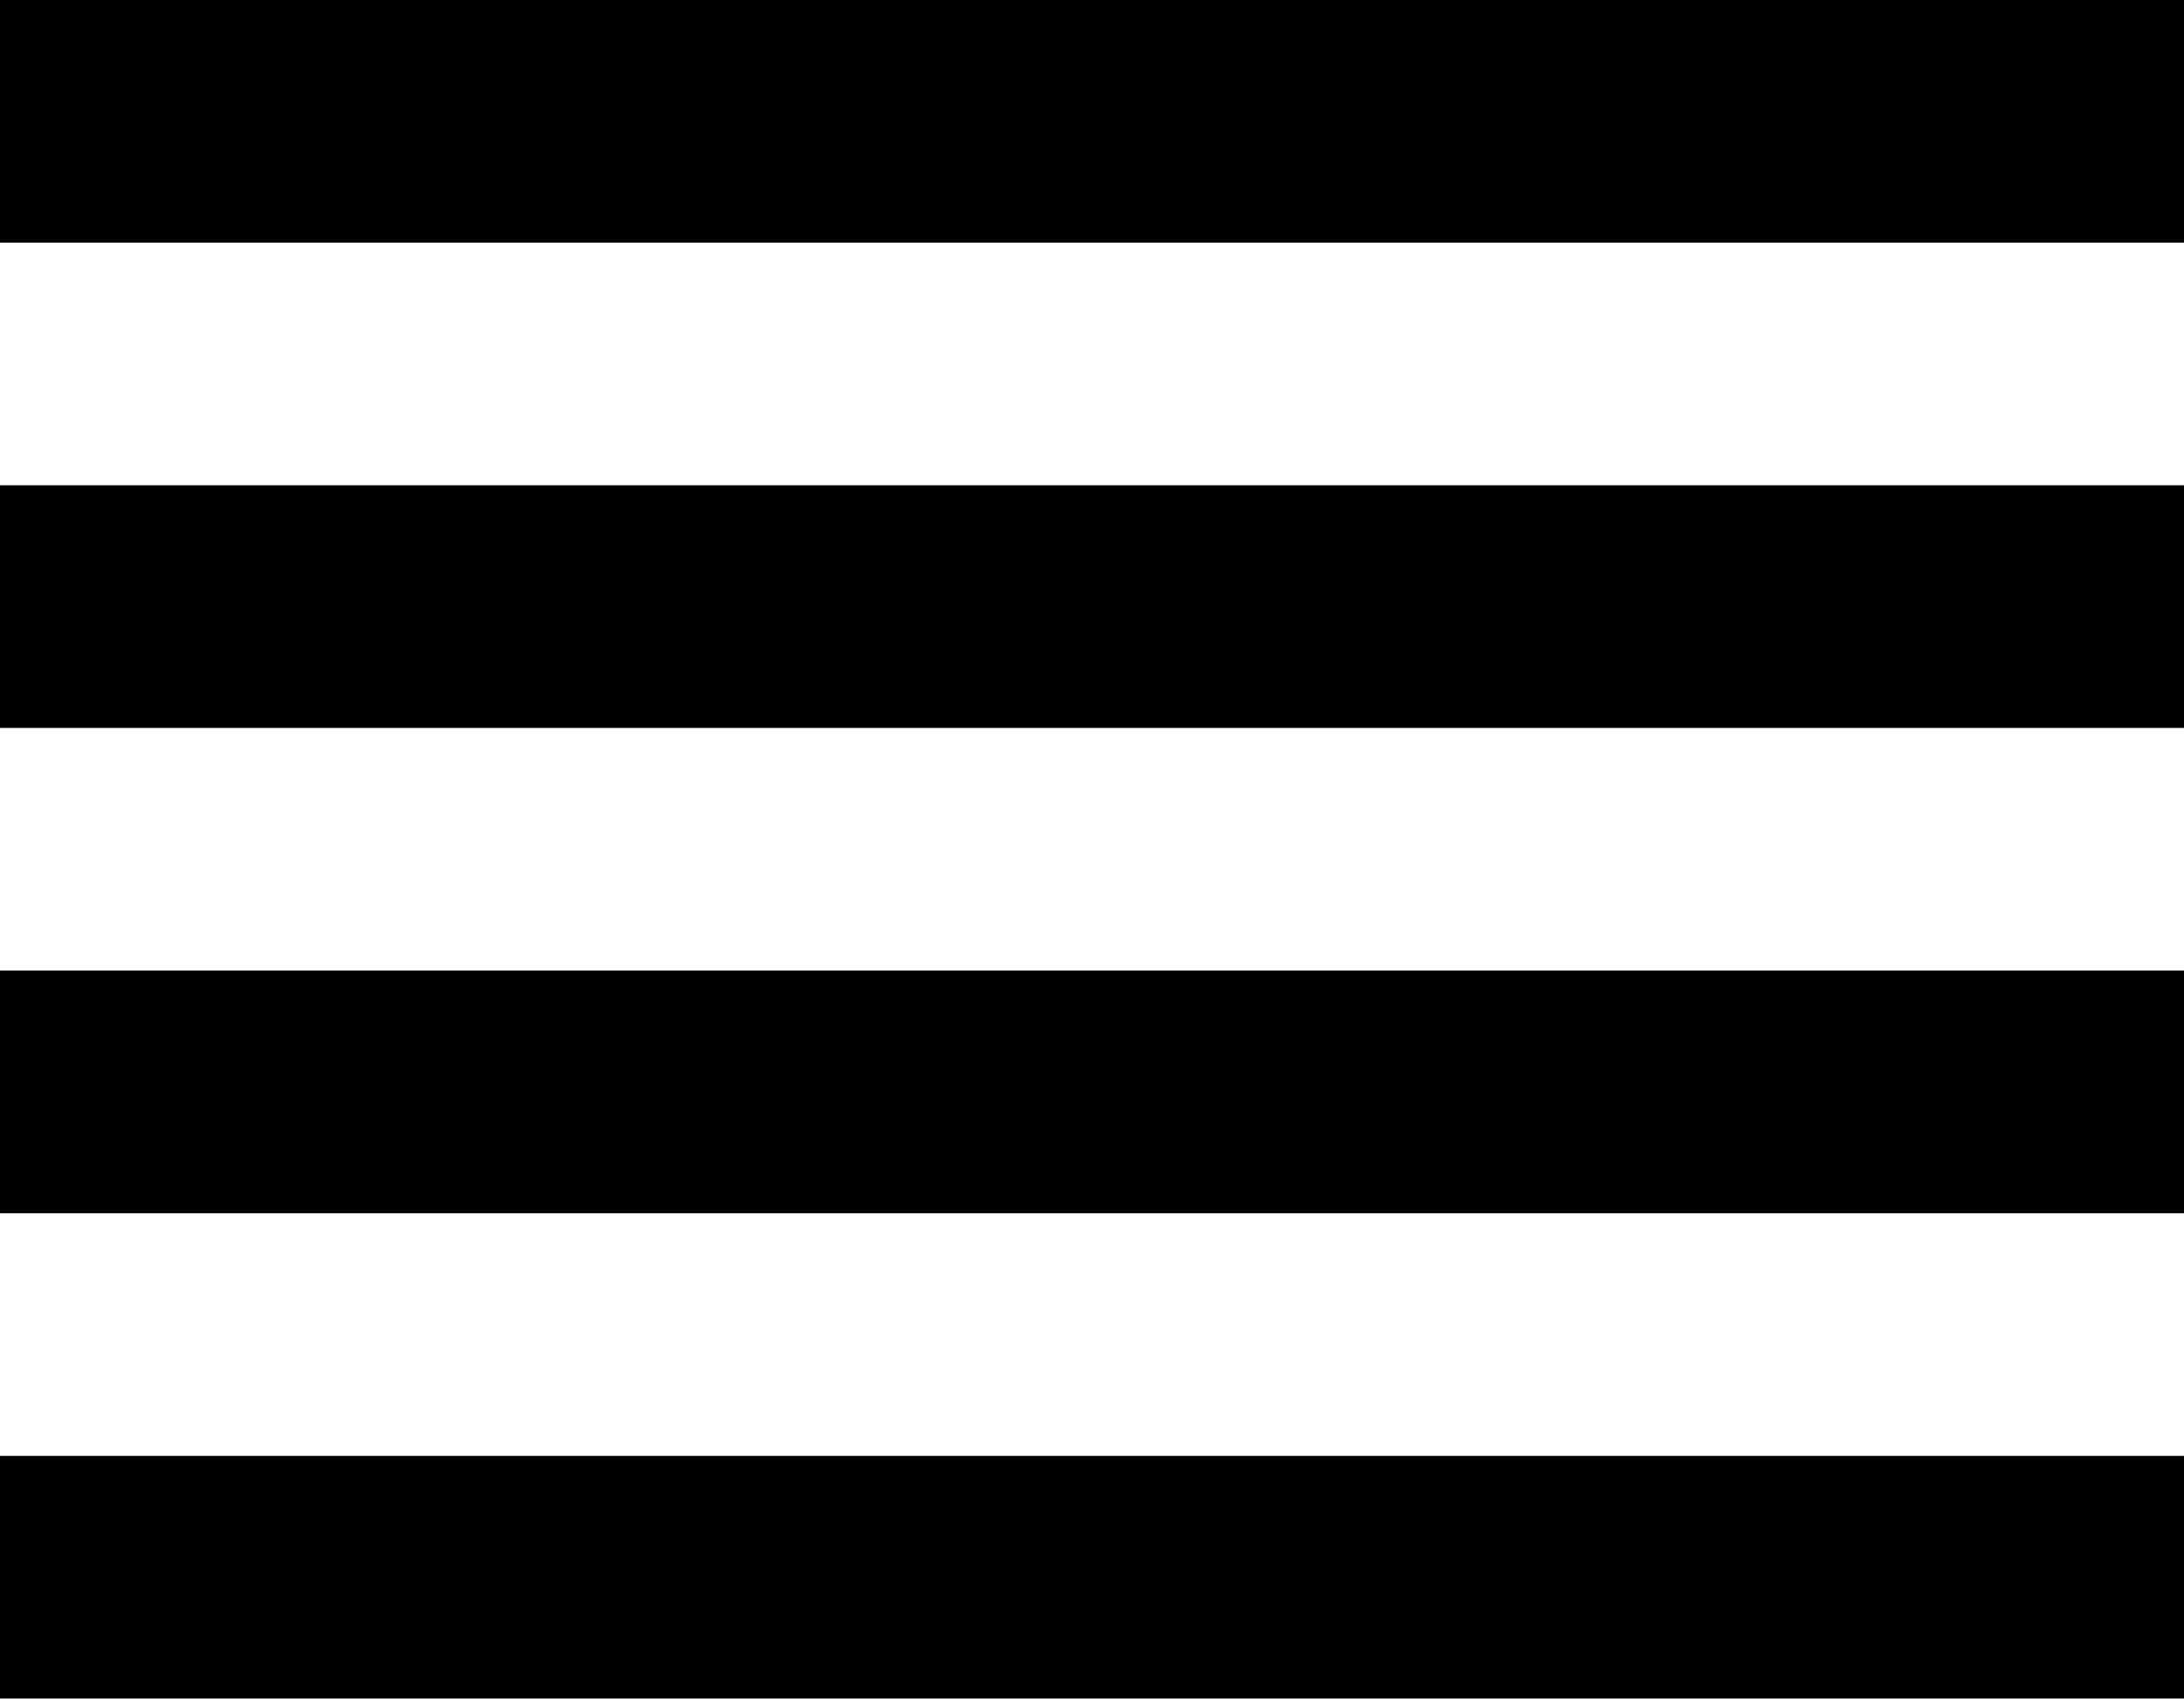
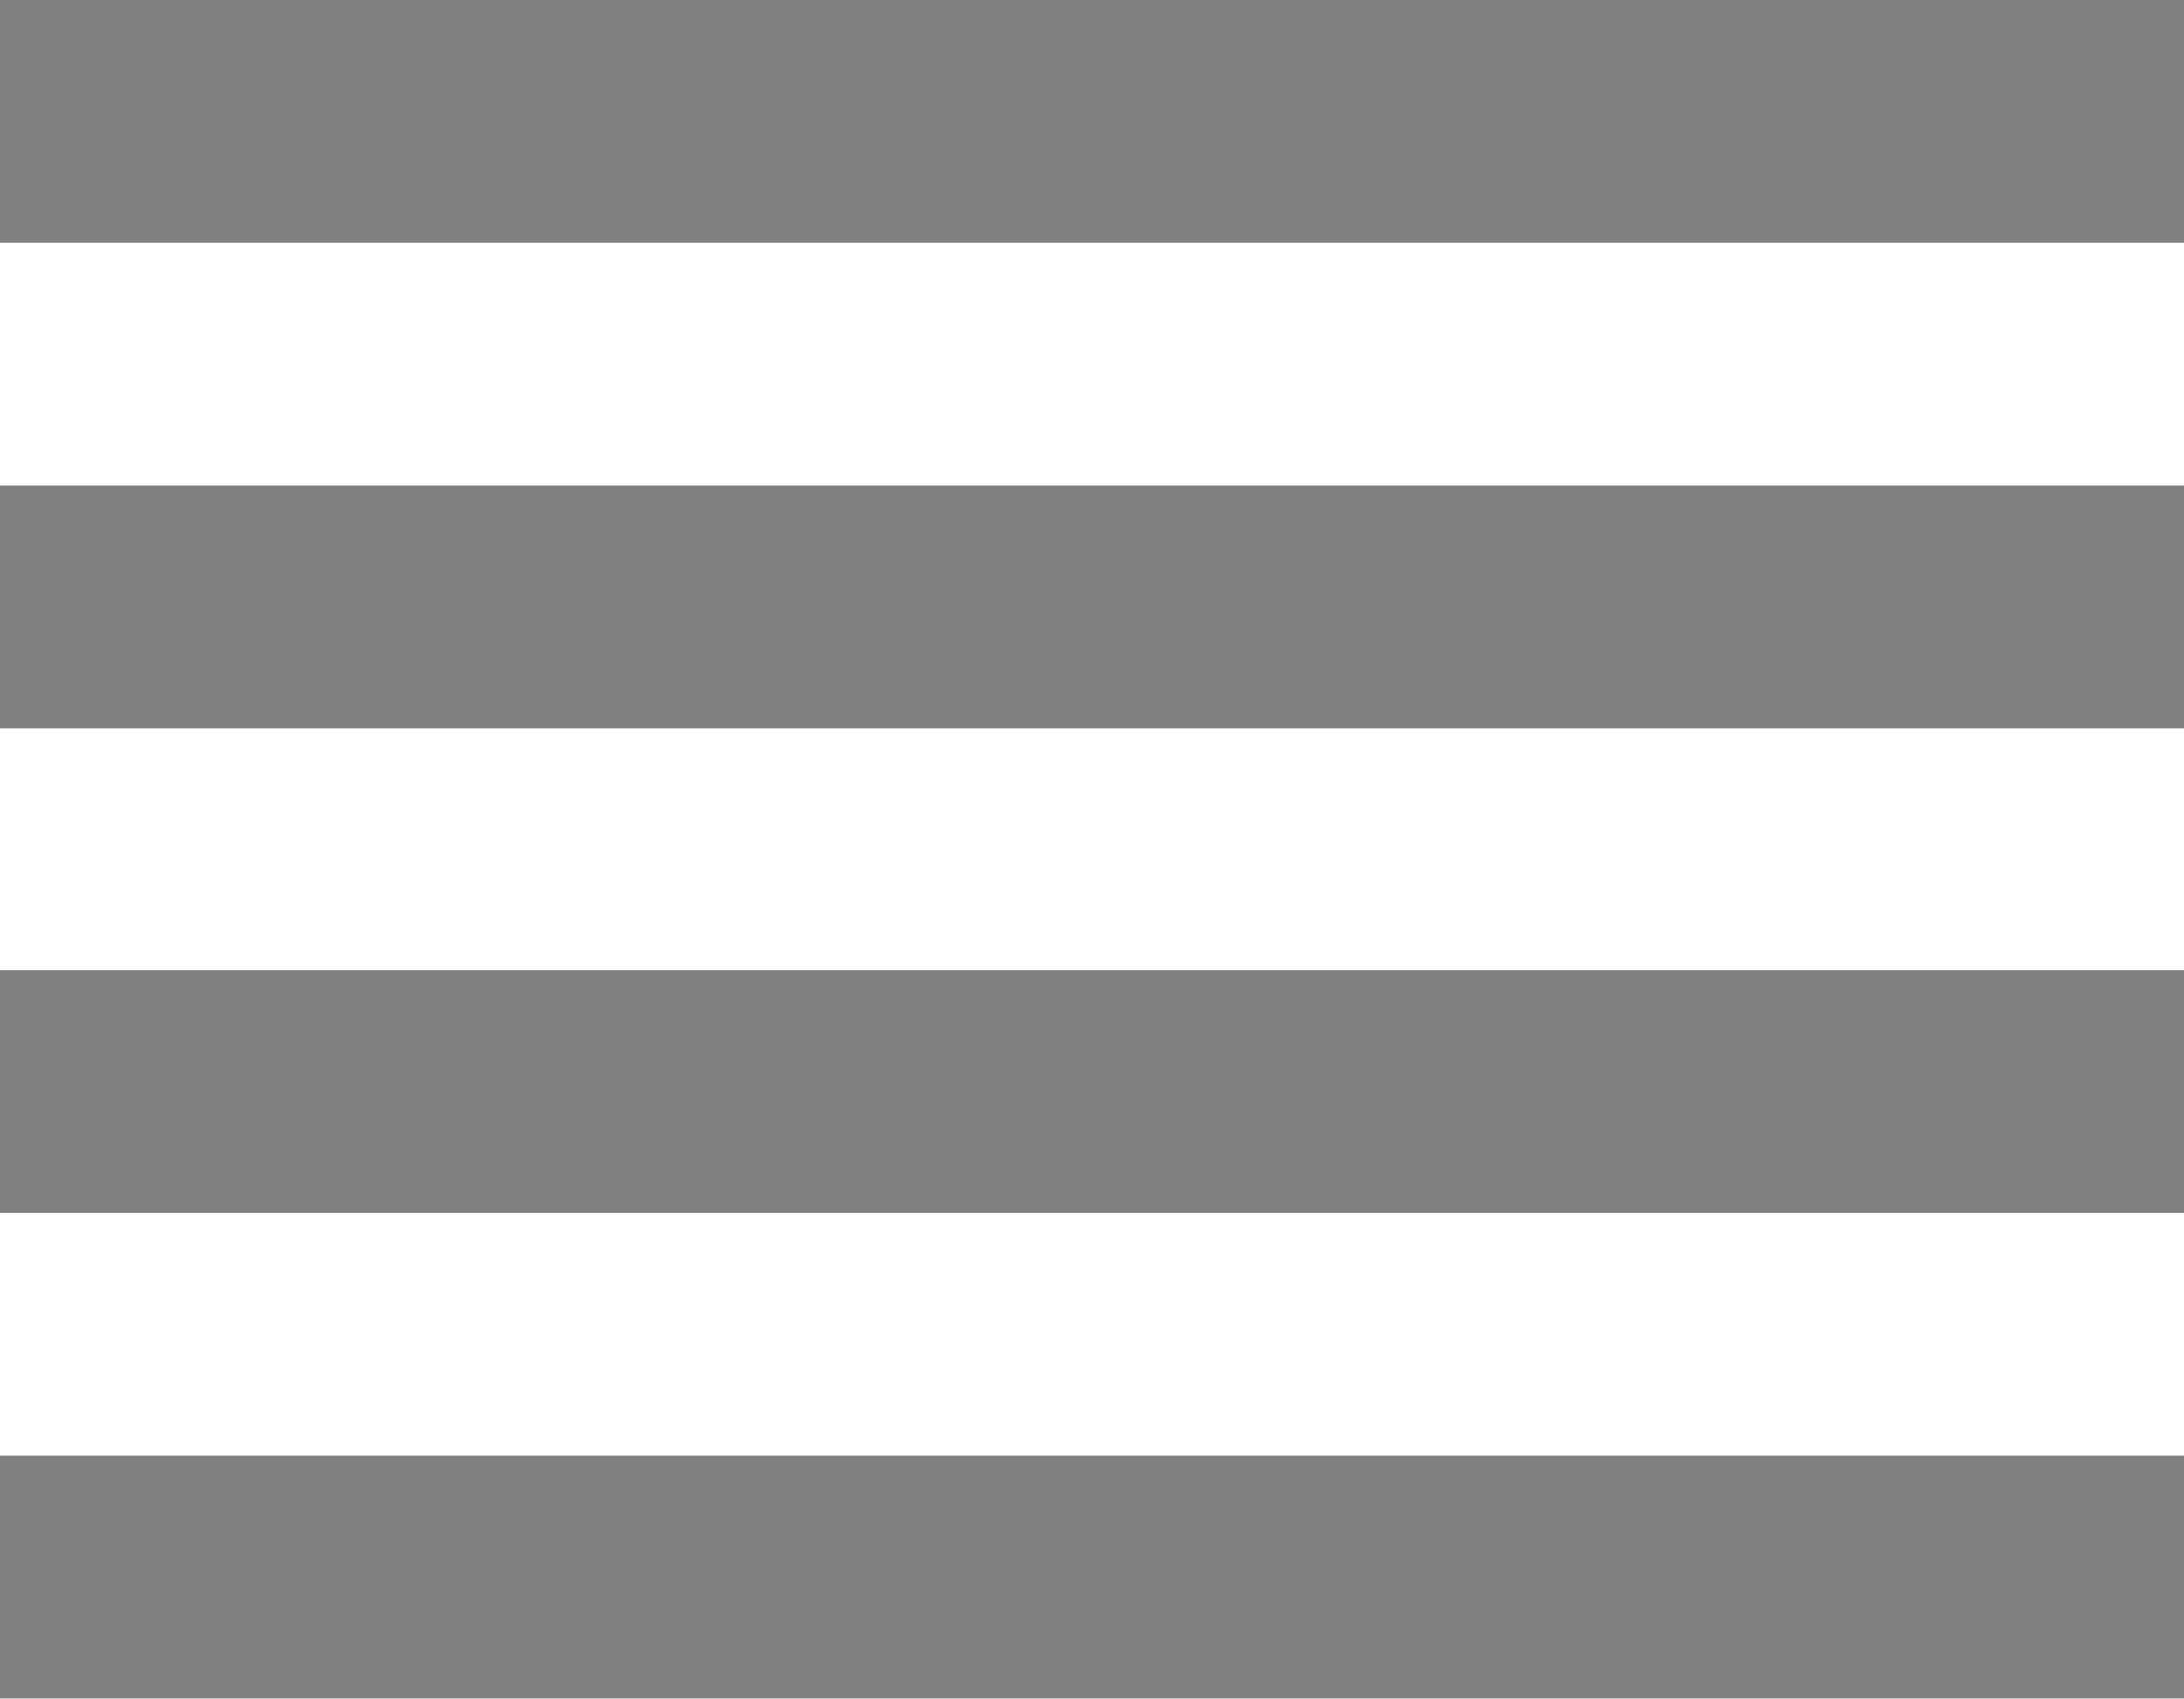
<svg xmlns="http://www.w3.org/2000/svg" width="18px" height="14px" viewBox="0 0 18 14" version="1.1">
  <defs />
  <g id="Page-1" stroke="none" stroke-width="1" fill="none" fill-rule="evenodd">
    <g id="Action" transform="translate(-339, -725)">
      <g id="ic_reorder" transform="translate(336, 720)">
        <g id="Icon-24px">
          <polygon id="Shape" points="0 0 24 0 24 24 0 24" />
-           <path d="M3,15 L21,15 L21,13 L3,13 L3,15 L3,15 Z M3,19 L21,19 L21,17 L3,17 L3,19 L3,19 Z M3,11 L21,11 L21,9 L3,9 L3,11 L3,11 Z M3,5 L3,7 L21,7 L21,5 L3,5 L3,5 Z" id="Shape" fill="#000000" />
+           <path d="M3,15 L21,15 L21,13 L3,13 L3,15 L3,15 Z M3,19 L21,19 L21,17 L3,17 L3,19 L3,19 Z M3,11 L21,11 L21,9 L3,9 L3,11 L3,11 Z M3,5 L3,7 L21,7 L21,5 L3,5 L3,5 Z" id="menu_icon" fill="#808080" />
        </g>
      </g>
    </g>
  </g>
</svg>
